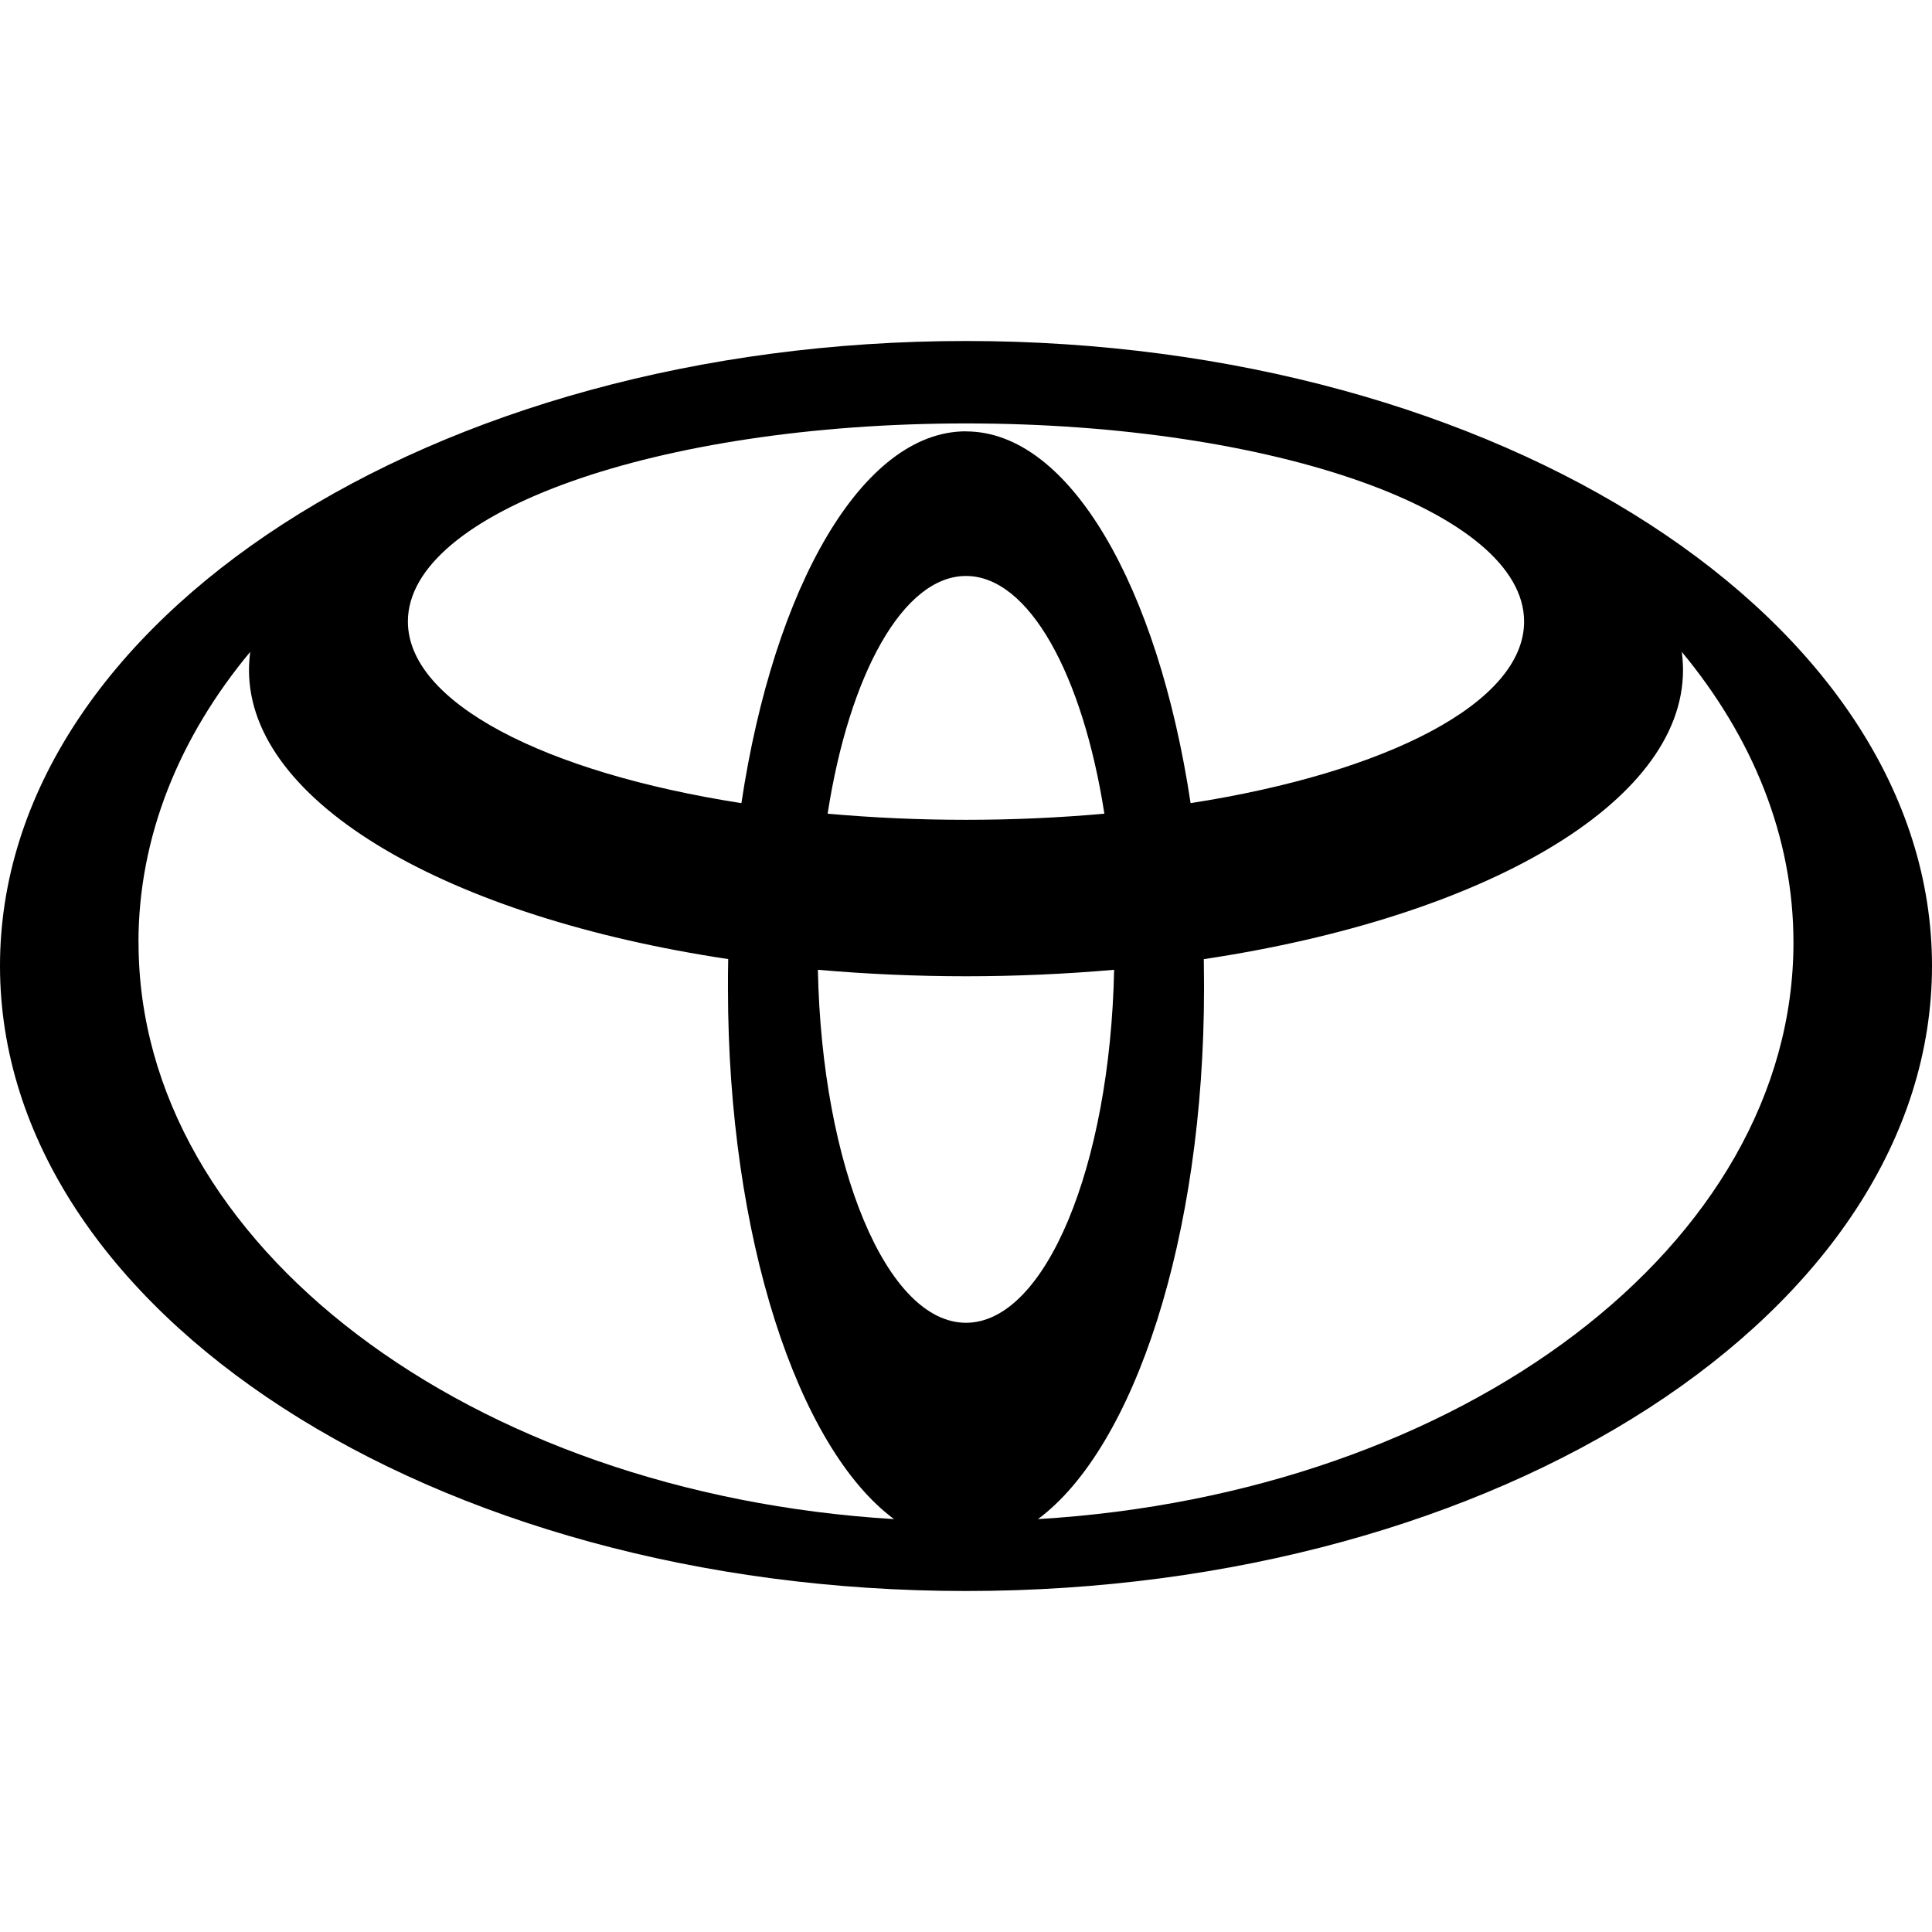
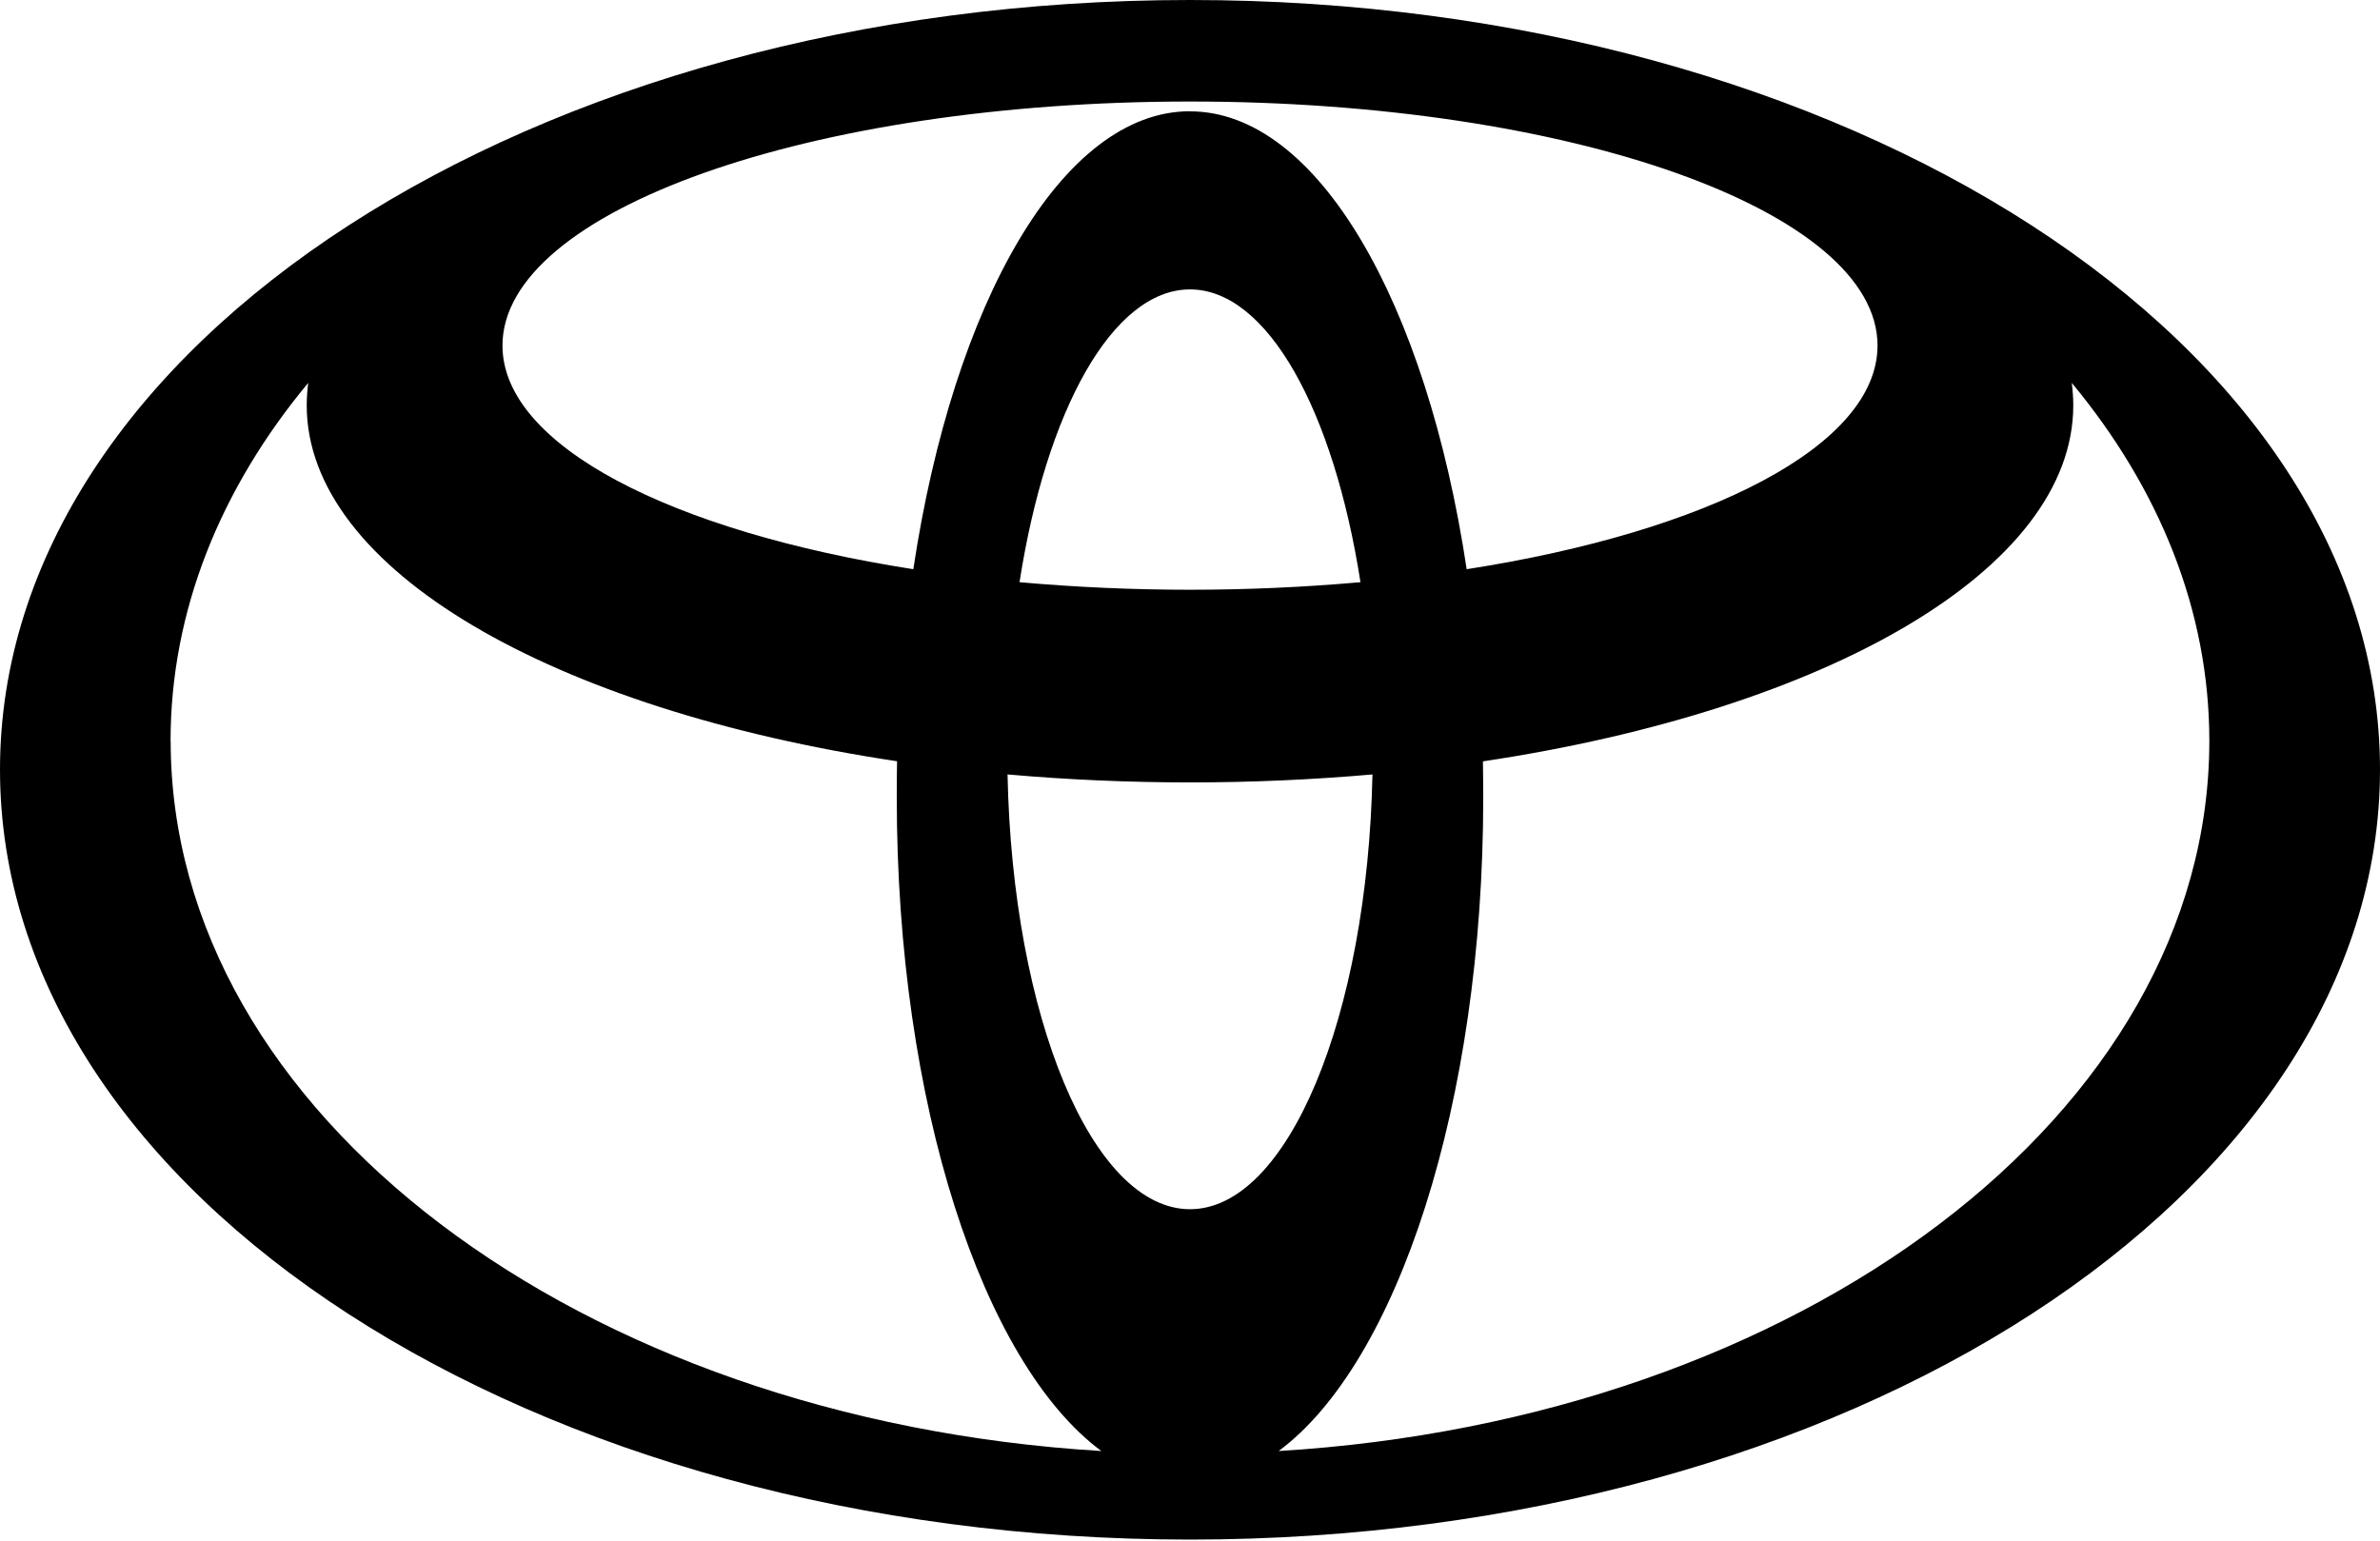
- <svg xmlns="http://www.w3.org/2000/svg" fill="#000000" width="800px" height="800px" viewBox="0 0 24 24" role="img">
-   <path d="M12 4.236c-6.627 0-12 3.476-12 7.762 0 4.289 5.373 7.766 12 7.766s12-3.476 12-7.766-5.373-7.762-12-7.762zm0 12.196c-.986 0-1.79-1.942-1.84-4.385a21.093 21.093 0 0 0 3.68 0c-.05 2.442-.854 4.385-1.84 4.385zm-1.719-6.324c.268-1.727.937-2.953 1.719-2.953s1.45 1.226 1.719 2.953a19.436 19.436 0 0 1-3.438 0zM12 5.358c-1.287 0-2.385 1.928-2.79 4.619-2.44-.38-4.143-1.248-4.143-2.256 0-1.36 3.104-2.461 6.933-2.461 3.83 0 6.933 1.102 6.933 2.461 0 1.008-1.703 1.876-4.143 2.256-.405-2.69-1.503-4.618-2.79-4.618zm-10.28 6.35c0-1.315.507-2.55 1.388-3.61-.009.074-.015.15-.015.226 0 1.657 2.485 3.07 5.953 3.59-.003.12-.003.242-.003.364 0 3.09.866 5.705 2.063 6.593-5.26-.317-9.385-3.403-9.385-7.163zm11.174 7.163c1.197-.888 2.063-3.504 2.063-6.593 0-.123-.002-.243-.003-.363 3.466-.52 5.953-1.932 5.953-3.591 0-.076-.006-.152-.015-.226.881 1.063 1.387 2.295 1.387 3.61 0 3.76-4.125 6.846-9.385 7.163zm0 0Z" />
+ <svg xmlns="http://www.w3.org/2000/svg" width="100%" height="100%" viewBox="0 0 800 518" version="1.1" xml:space="preserve" style="fill-rule:evenodd;clip-rule:evenodd;stroke-linejoin:round;stroke-miterlimit:2;">
+   <g transform="matrix(1,0,0,1,0,-141.2)">
+     <path d="M400,141.2C179.1,141.2 0,257.067 0,399.933C0,542.9 179.1,658.8 400,658.8C620.9,658.8 800,542.933 800,399.933C800,256.933 620.9,141.2 400,141.2ZM400,547.733C367.133,547.733 340.333,483 338.667,401.567C379.477,405.14 420.523,405.14 461.333,401.567C459.667,482.967 432.867,547.733 400,547.733ZM342.7,336.933C351.633,279.367 373.933,238.5 400,238.5C426.067,238.5 448.333,279.367 457.3,336.933C419.175,340.319 380.825,340.319 342.7,336.933ZM400,178.6C357.1,178.6 320.5,242.867 307,332.567C225.667,319.9 168.9,290.967 168.9,257.367C168.9,212.033 272.367,175.333 400,175.333C527.667,175.333 631.1,212.067 631.1,257.367C631.1,290.967 574.333,319.9 493,332.567C479.5,242.9 442.9,178.633 400,178.633L400,178.6ZM57.333,390.267C57.333,346.433 74.233,305.267 103.6,269.933C103.3,272.4 103.1,274.933 103.1,277.467C103.1,332.7 185.933,379.8 301.533,397.133C301.433,401.133 301.433,405.2 301.433,409.267C301.433,512.267 330.3,599.433 370.2,629.033C194.867,618.467 57.367,515.6 57.367,390.267L57.333,390.267ZM429.8,629.033C469.7,599.433 498.567,512.233 498.567,409.267C498.567,405.167 498.5,401.167 498.467,397.167C614,379.833 696.9,332.767 696.9,277.467C696.9,274.933 696.7,272.4 696.4,269.933C725.767,305.367 742.633,346.433 742.633,390.267C742.633,515.6 605.133,618.467 429.8,629.033Z" style="fill-rule:nonzero;" />
+   </g>
</svg>
